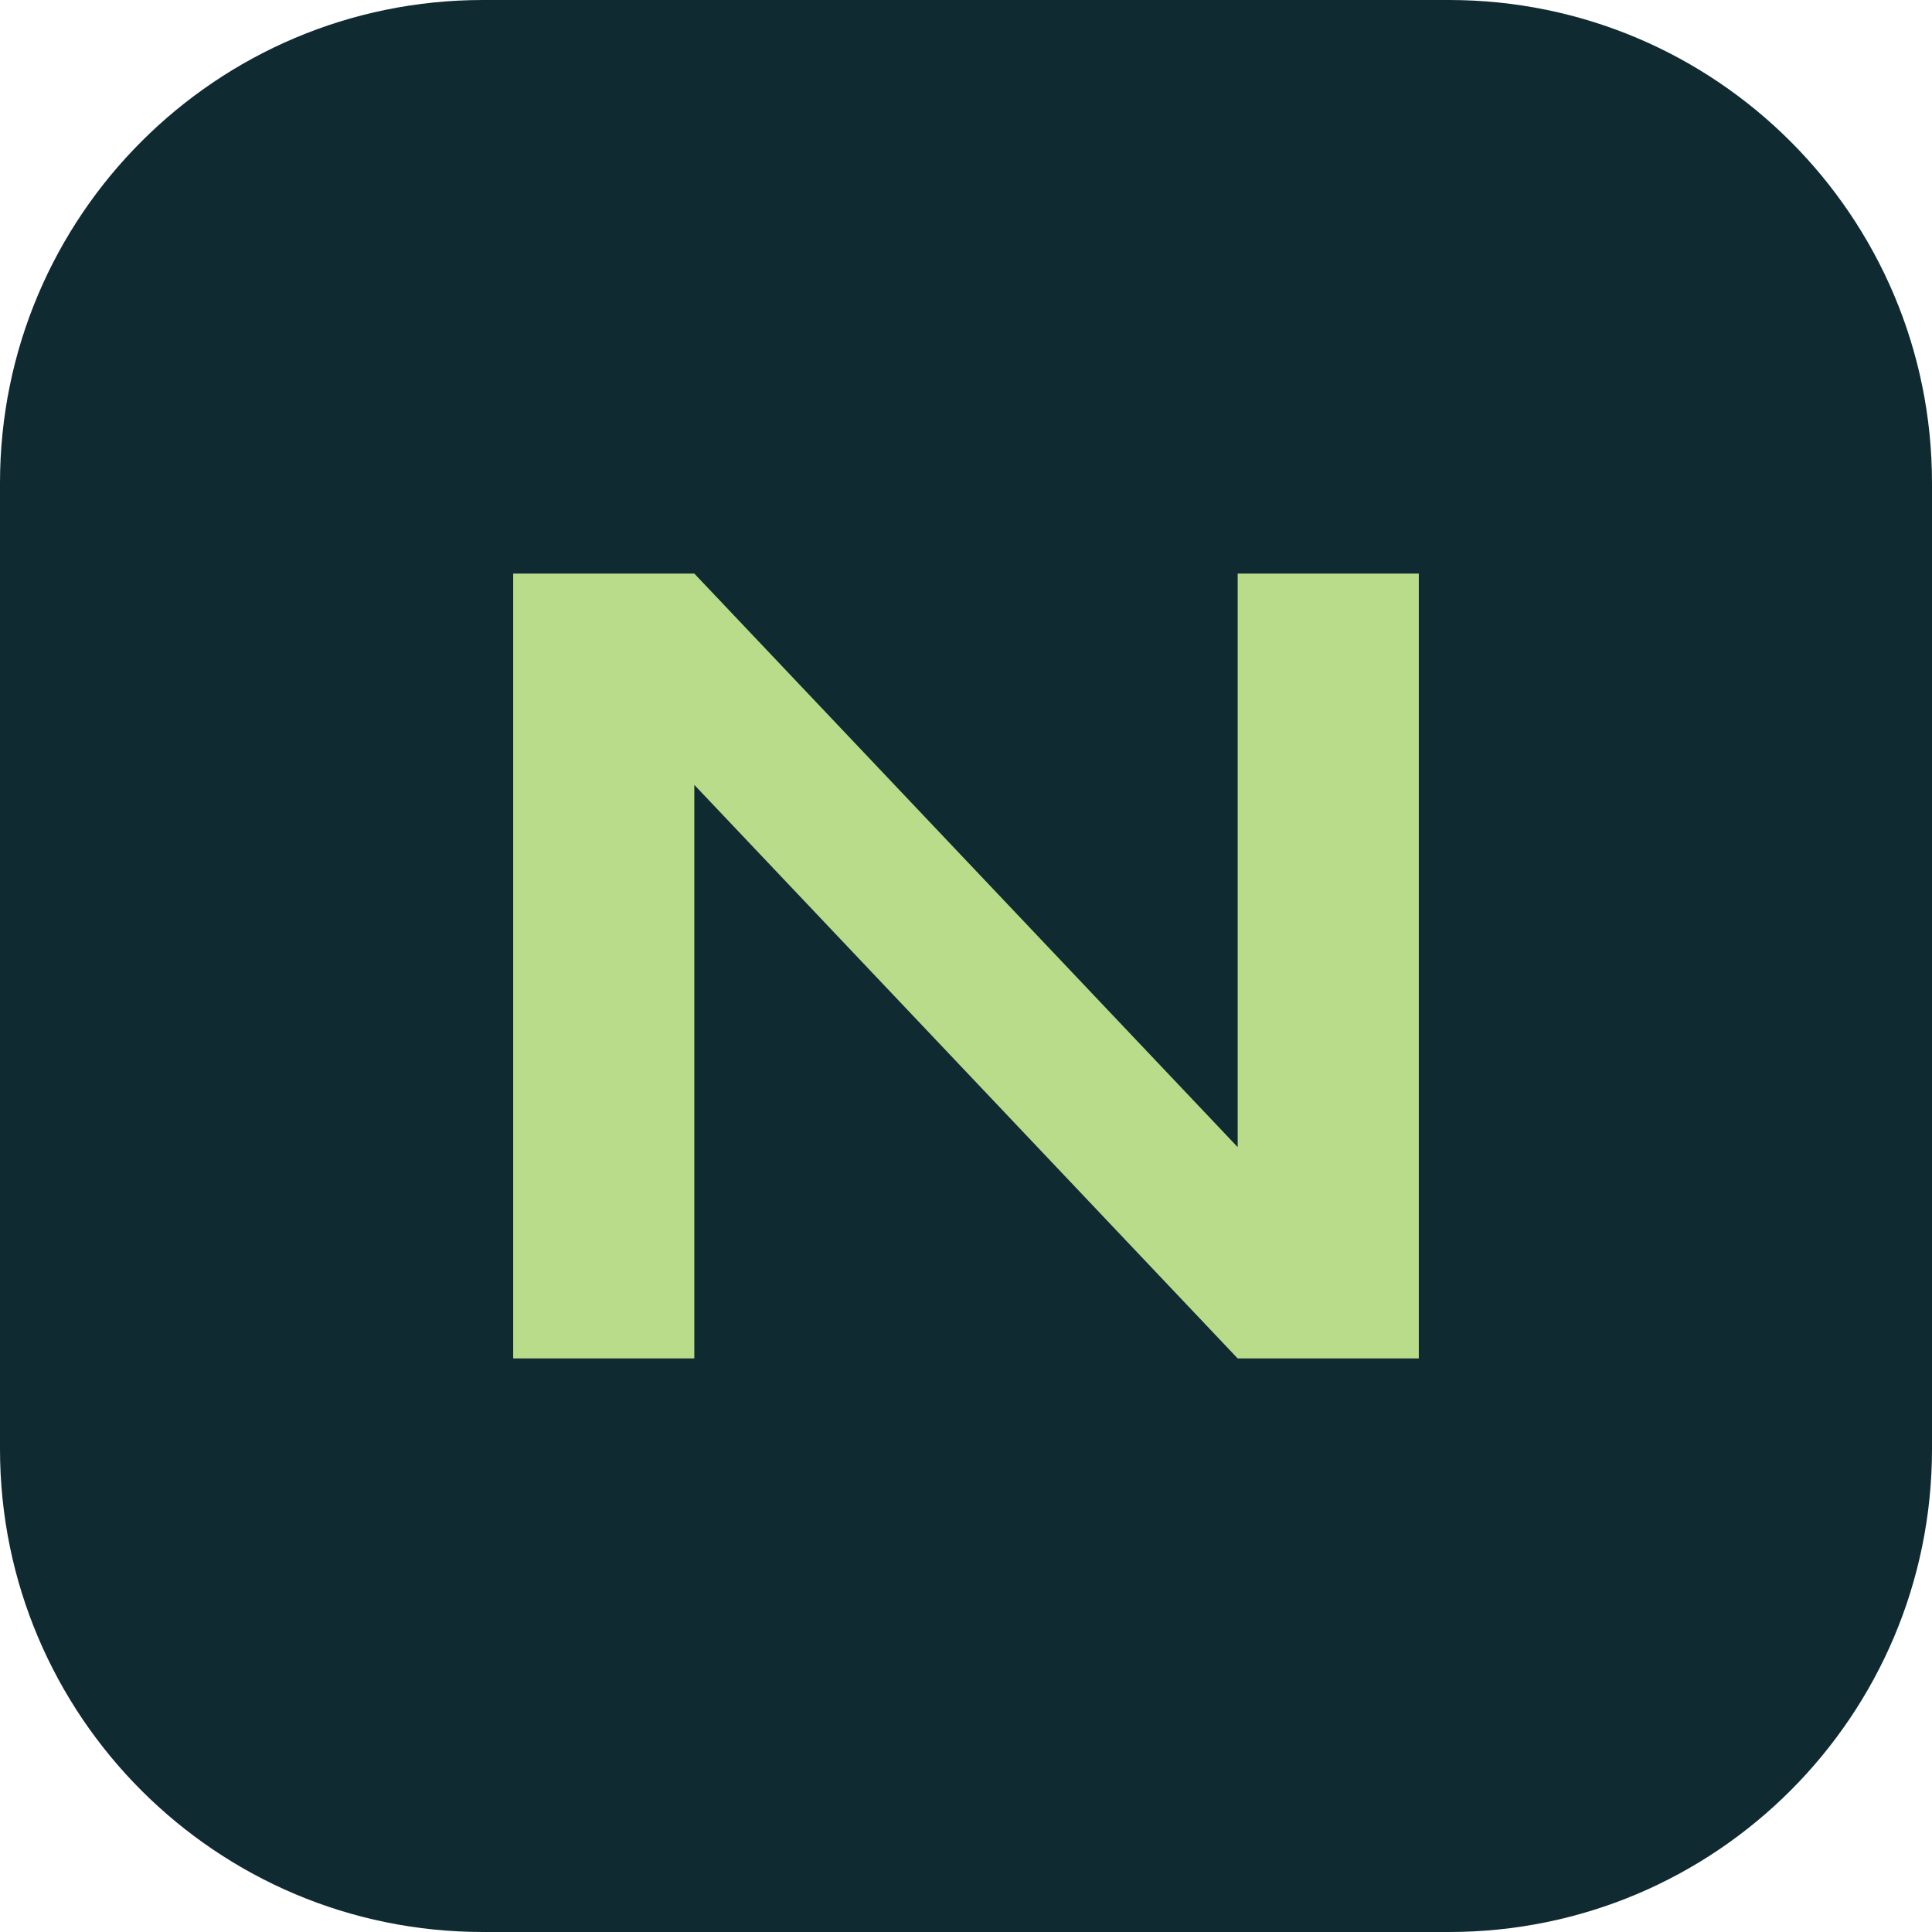
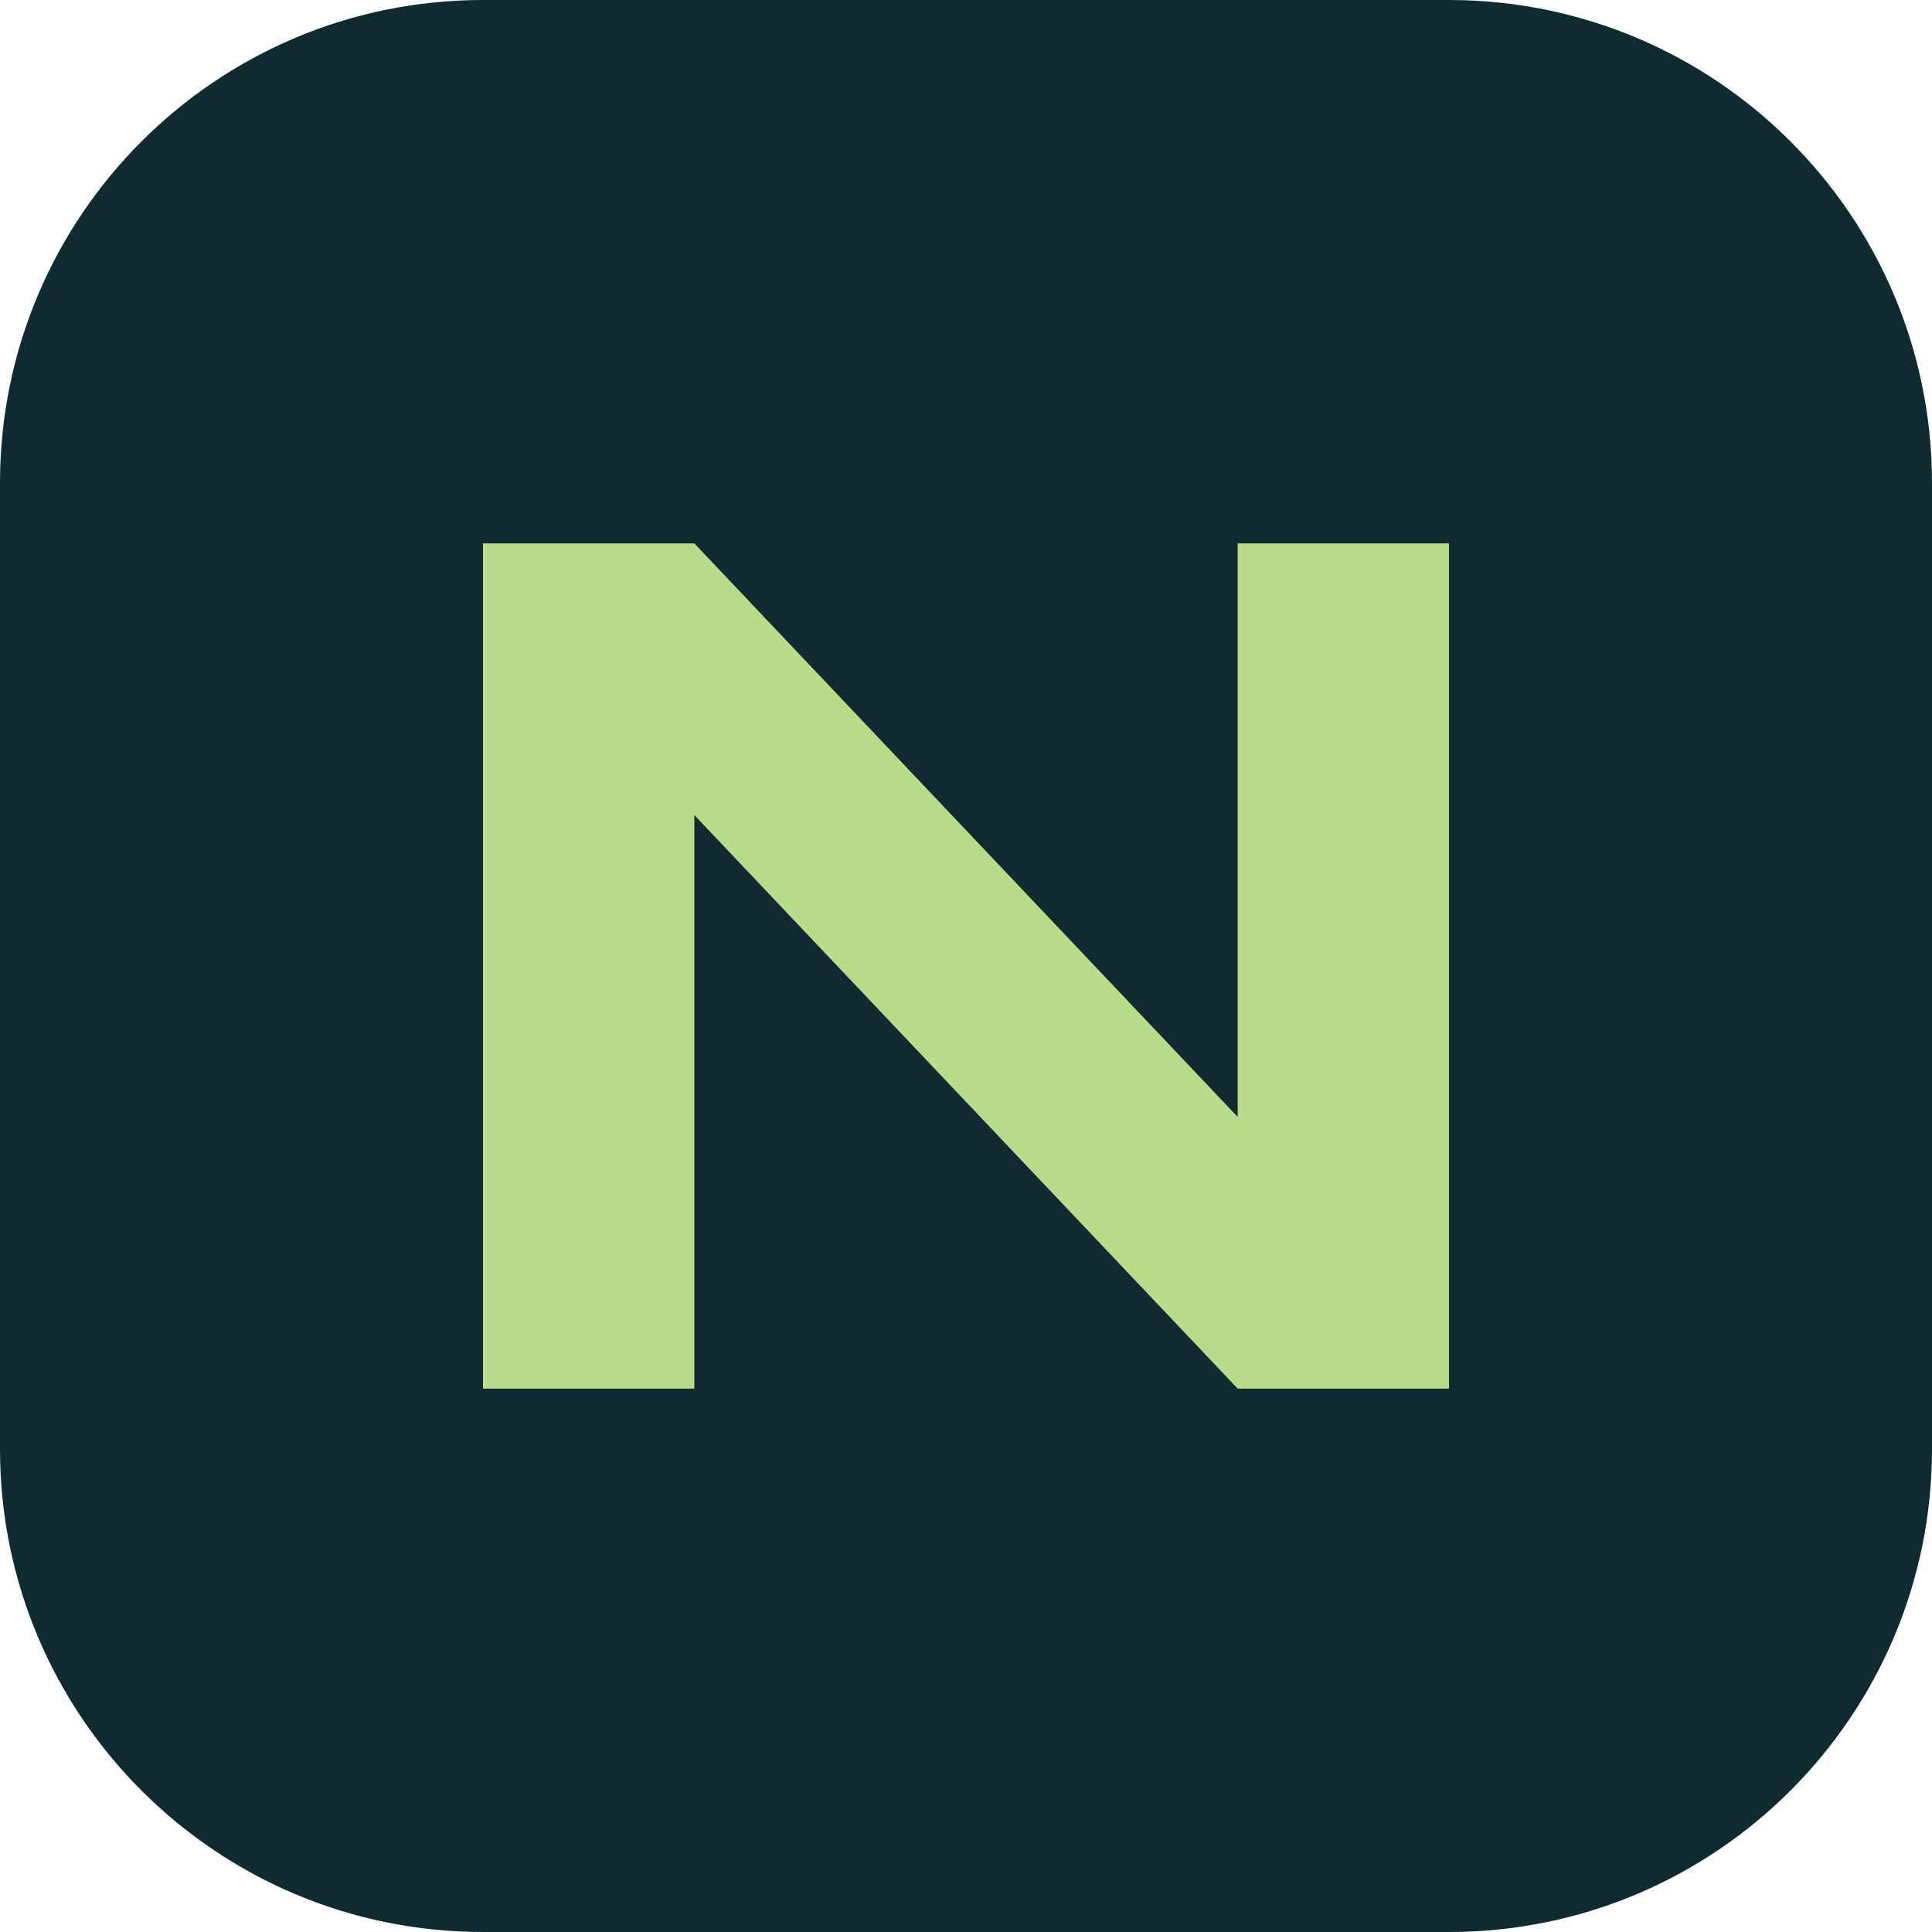
<svg xmlns="http://www.w3.org/2000/svg" viewBox="0 0 64 64" role="img" aria-label="NexaService">
  <rect width="64" height="64" rx="16" fill="#102a32" />
-   <path d="M17 45V19h6l18 19V19h6v26h-6L23 26v19z" fill="#b9dc8b" />
+   <path d="M16 46V18h7l18 19V18h7v28h-7L23 27v19z" fill="#b9dc8b" />
</svg>
